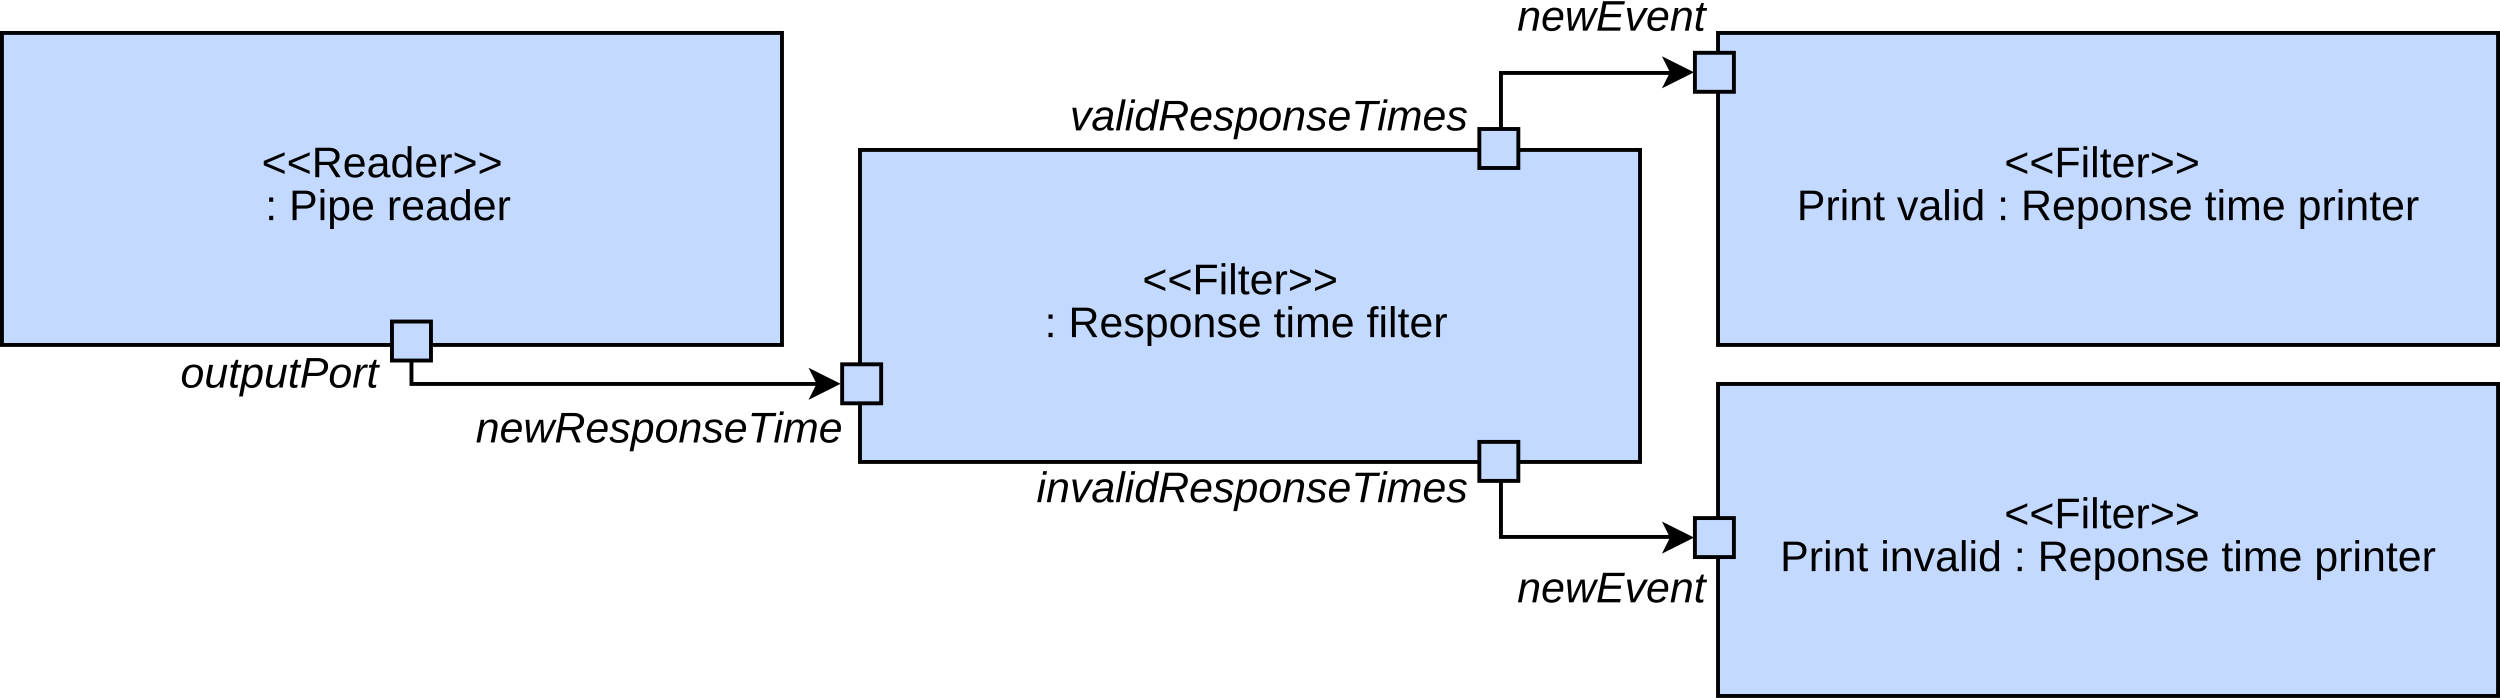
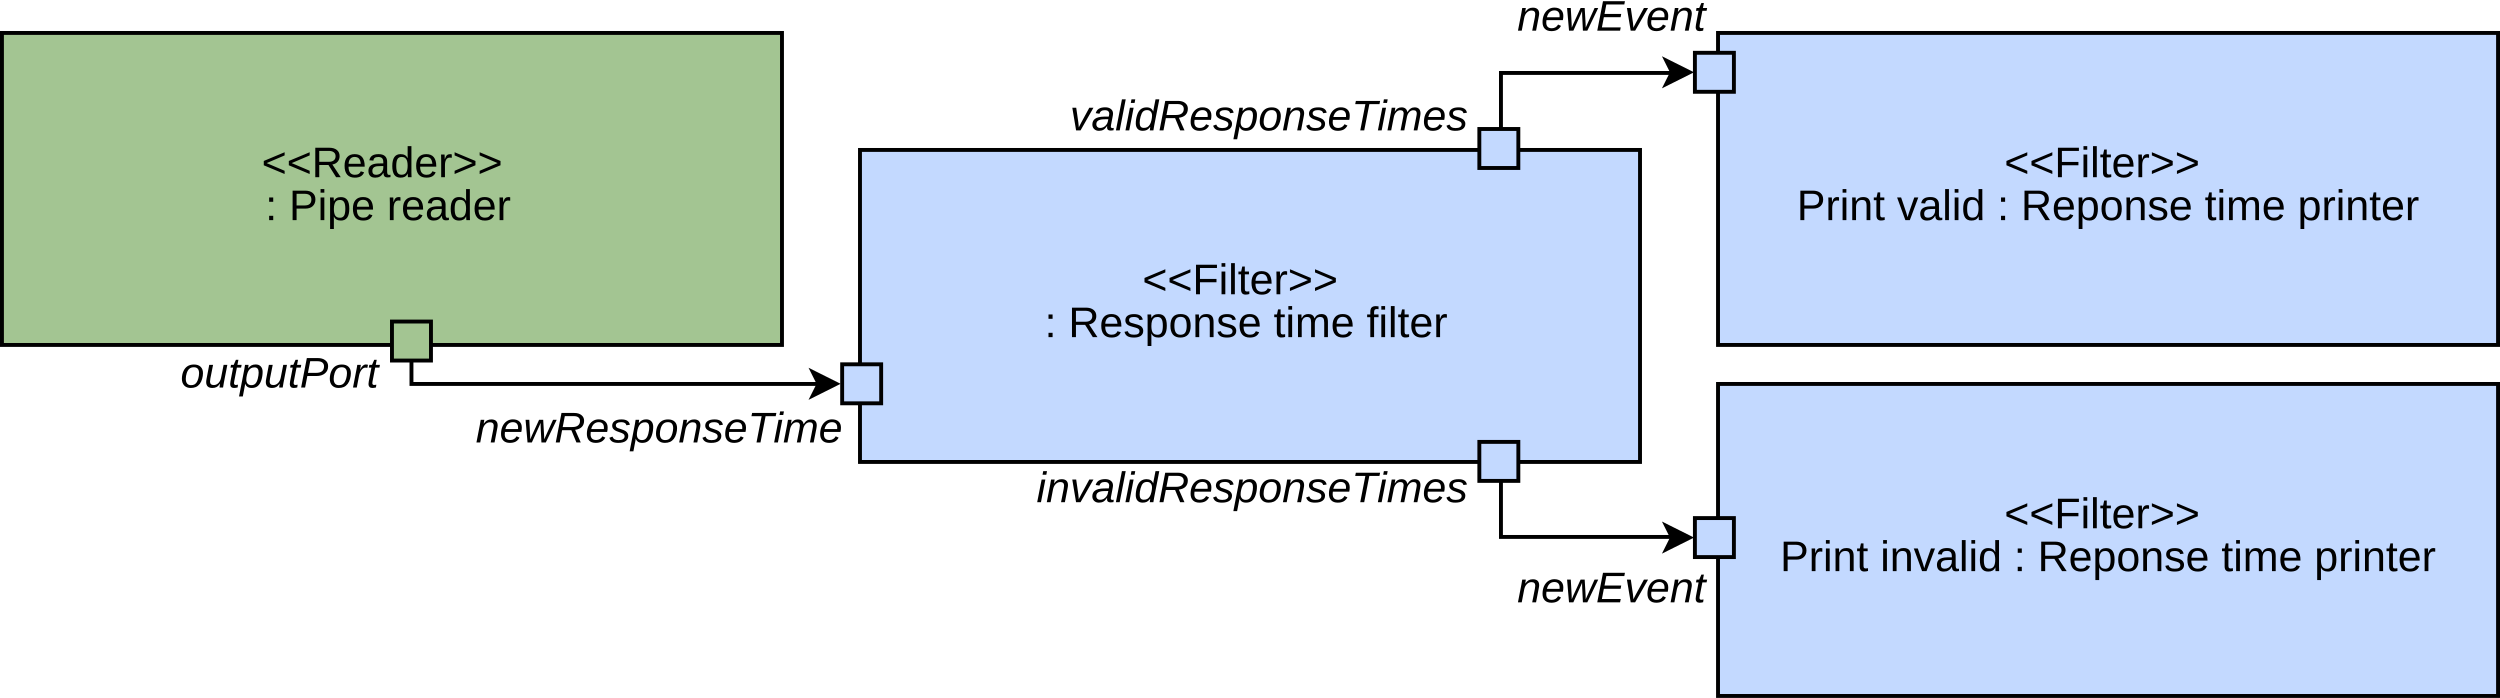
<svg xmlns="http://www.w3.org/2000/svg" height="178.944" version="1.1" viewBox="0 0 641 178.944" width="641" id="svg2">
  <defs id="defs92" />
  <path style="fill:none;stroke:#000000;stroke-width:1;stroke-opacity:1" id="path82" d="m 384.845,40.738 0,-22.035 47.73,0" />
  <path style="fill:none;stroke:#000000;stroke-width:1;stroke-opacity:1" id="path76" d="m 105.5,88.944 0,9.5 108.133,0" />
-   <rect height="80" width="200" x="0.5" y="8.444" id="rect4" style="fill:#c3d9ff;stroke:#000000;stroke-width:1;stroke-opacity:1" />
+   <rect height="80" width="200" x="0.5" y="8.444" id="rect4" style="fill:#a3c592;stroke:#000000;stroke-width:1;stroke-opacity:1" />
  <text font-decoration="none" font-size="11" font-weight="normal" id="text6" style="font-size:11px;font-weight:normal;text-anchor:middle;fill:#000000;font-family:'Arial,Helvetica'" x="0.5" y="-7.556">
    <tspan x="99.5" y="45.444" id="tspan8" style="fill:#000000">&lt;&lt;Reader&gt;&gt;</tspan>
    <tspan x="99.5" y="56.444" id="tspan10" style="fill:#000000">: Pipe reader</tspan>
  </text>
-   <rect height="10" width="10" x="100.5" y="82.444" id="rect12" style="fill:#c3d9ff;stroke:#000000;stroke-width:1;stroke-opacity:1" />
+   <rect height="10" width="10" x="100.5" y="82.444" id="rect12" style="fill:#a3c592;stroke:#000000;stroke-width:1;stroke-opacity:1;fill-opacity:1" />
  <text font-decoration="none" font-size="11" font-weight="normal" id="text14" style="font-size:11px;font-style:italic;font-variant:normal;font-weight:normal;font-stretch:normal;text-align:center;line-height:125%;writing-mode:lr-tb;text-anchor:middle;fill:#000000;font-family:Arial;-inkscape-font-specification:Arial Italic" x="-33.343" y="16.368">
    <tspan x="71.657" y="99.368" id="tspan16" style="font-size:11px;font-style:italic;font-variant:normal;font-weight:normal;font-stretch:normal;text-align:center;line-height:125%;writing-mode:lr-tb;text-anchor:middle;fill:#000000;font-family:Arial;-inkscape-font-specification:Arial Italic">outputPort</tspan>
  </text>
  <rect height="80" width="200" x="220.5" y="38.444" id="rect18" style="fill:#c3d9ff;stroke:#000000;stroke-width:1;stroke-opacity:1" />
  <text font-decoration="none" font-size="11" font-weight="normal" id="text20" style="font-size:11px;font-weight:normal;text-anchor:middle;fill:#000000;font-family:'Arial,Helvetica'" x="0.5" y="-7.556">
    <tspan x="319.5" y="75.444" id="tspan22" style="fill:#000000">&lt;&lt;Filter&gt;&gt;</tspan>
    <tspan x="319.5" y="86.444" id="tspan24" style="fill:#000000">: Response time filter</tspan>
  </text>
  <rect height="10" width="10" x="215.93" y="93.408" id="rect26" style="fill:#c3d9ff;stroke:#000000;stroke-width:1;stroke-opacity:1" />
  <text font-decoration="none" font-size="11" font-weight="normal" id="text28" style="font-size:11px;font-style:italic;font-variant:normal;font-weight:normal;font-stretch:normal;text-align:center;line-height:125%;writing-mode:lr-tb;text-anchor:middle;fill:#000000;font-family:Arial;-inkscape-font-specification:Arial Italic" x="-154.997" y="47.445">
    <tspan x="169.003" y="113.445" id="tspan30" style="font-size:11px;font-style:italic;font-variant:normal;font-weight:normal;font-stretch:normal;text-align:center;line-height:125%;writing-mode:lr-tb;text-anchor:middle;fill:#000000;font-family:Arial;-inkscape-font-specification:Arial Italic">newResponseTime</tspan>
  </text>
  <text font-decoration="none" font-size="11" font-weight="normal" id="text34" style="font-size:11px;font-style:italic;font-variant:normal;font-weight:normal;font-stretch:normal;text-align:center;line-height:125%;writing-mode:lr-tb;text-anchor:middle;fill:#000000;font-family:Arial;-inkscape-font-specification:Arial Italic" x="34.335" y="-79.567">
    <tspan x="325.335" y="33.433" id="tspan36" style="font-size:11px;font-style:italic;font-variant:normal;font-weight:normal;font-stretch:normal;text-align:center;line-height:125%;writing-mode:lr-tb;text-anchor:middle;fill:#000000;font-family:Arial;-inkscape-font-specification:Arial Italic">validResponseTimes</tspan>
  </text>
  <rect height="10" width="10" x="379.303" y="33.072" id="rect38" style="fill:#c3d9ff;stroke:#000000;stroke-width:1;stroke-opacity:1" />
  <text font-decoration="none" font-size="11" font-weight="normal" id="text40" style="font-size:11px;font-style:italic;font-variant:normal;font-weight:normal;font-stretch:normal;text-align:center;line-height:125%;writing-mode:lr-tb;text-anchor:middle;fill:#000000;font-family:Arial;-inkscape-font-specification:Arial Italic" x="-35.951" y="15.769">
    <tspan x="321.049" y="128.769" id="tspan42" style="font-size:11px;font-style:italic;font-variant:normal;font-weight:normal;font-stretch:normal;text-align:center;line-height:125%;writing-mode:lr-tb;text-anchor:middle;fill:#000000;font-family:Arial;-inkscape-font-specification:Arial Italic">invalidResponseTimes</tspan>
  </text>
  <rect height="80" width="200" x="440.5" y="8.444" id="rect44" style="fill:#c3d9ff;stroke:#000000;stroke-width:1;stroke-opacity:1" />
  <text font-decoration="none" font-size="11" font-weight="normal" id="text46" style="font-size:11px;font-weight:normal;text-anchor:middle;fill:#000000;font-family:'Arial,Helvetica'" x="0.5" y="-7.556">
    <tspan x="540.5" y="45.444" id="tspan48" style="fill:#000000">&lt;&lt;Filter&gt;&gt;</tspan>
    <tspan x="540.5" y="56.444" id="tspan50" style="fill:#000000">Print valid : Reponse time printer</tspan>
  </text>
  <rect height="10" width="10" x="434.572" y="13.536" id="rect52" style="fill:#c3d9ff;stroke:#000000;stroke-width:1;stroke-opacity:1" />
  <text font-decoration="none" font-size="11" font-weight="normal" id="text54" style="font-size:11px;font-style:italic;font-variant:normal;font-weight:normal;font-stretch:normal;text-align:center;line-height:125%;writing-mode:lr-tb;text-anchor:middle;fill:#000000;font-family:Arial;-inkscape-font-specification:Arial Italic" x="-131.828" y="-28.126">
    <tspan x="413.172" y="7.874" id="tspan56" style="font-size:11px;font-style:italic;font-variant:normal;font-weight:normal;font-stretch:normal;text-align:center;line-height:125%;writing-mode:lr-tb;text-anchor:middle;fill:#000000;font-family:Arial;-inkscape-font-specification:Arial Italic">newEvent</tspan>
  </text>
  <rect height="80" width="200" x="440.5" y="98.444" id="rect58" style="fill:#c3d9ff;stroke:#000000;stroke-width:1;stroke-opacity:1" />
  <text font-decoration="none" font-size="11" font-weight="normal" id="text60" style="font-size:11px;font-weight:normal;text-anchor:middle;fill:#000000;font-family:'Arial,Helvetica'" x="0.5" y="-7.556">
    <tspan x="540.5" y="135.444" id="tspan62" style="fill:#000000">&lt;&lt;Filter&gt;&gt;</tspan>
    <tspan x="540.5" y="146.444" id="tspan64" style="fill:#000000">Print invalid : Reponse time printer</tspan>
  </text>
  <text font-decoration="none" font-size="11" font-weight="normal" id="text68" style="font-size:11px;font-style:italic;font-variant:normal;font-weight:normal;font-stretch:normal;text-align:center;line-height:125%;writing-mode:lr-tb;text-anchor:middle;fill:#000000;font-family:Arial;-inkscape-font-specification:Arial Italic" x="-131.828" y="28.432">
    <tspan x="413.172" y="154.432" id="tspan70" style="font-size:11px;font-style:italic;font-variant:normal;font-weight:normal;font-stretch:normal;text-align:center;line-height:125%;writing-mode:lr-tb;text-anchor:middle;fill:#000000;font-family:Arial;-inkscape-font-specification:Arial Italic">newEvent</tspan>
  </text>
  <path style="fill:#000000;fill-opacity:1;stroke:#000000;stroke-width:1;stroke-opacity:1" id="path74" d="m 214.424,98.408 -6,3 1.5,-3 -1.5,-3 z" />
  <path style="fill:#000000;fill-opacity:1;stroke:#000000;stroke-width:1;stroke-opacity:1" id="path80" d="m 433.235,18.536 -6,3 1.5,-3 -1.5,-3 z" />
  <path style="fill:none;stroke:#000000;stroke-width:1;stroke-opacity:1" id="path82-0" d="m 384.845,115.634 0,22.035 47.73,0" />
  <rect height="10" width="10" x="379.303" y="-123.301" id="rect38-0" style="fill:#c3d9ff;stroke:#000000;stroke-width:1;stroke-opacity:1" transform="scale(1,-1)" />
  <rect height="10" width="10" x="434.572" y="-142.836" id="rect52-0" style="fill:#c3d9ff;stroke:#000000;stroke-width:1;stroke-opacity:1" transform="scale(1,-1)" />
  <path style="fill:#000000;fill-opacity:1;stroke:#000000;stroke-width:1;stroke-opacity:1" id="path80-6" d="m 433.235,137.836 -6,-3 1.5,3 -1.5,3 z" />
</svg>
